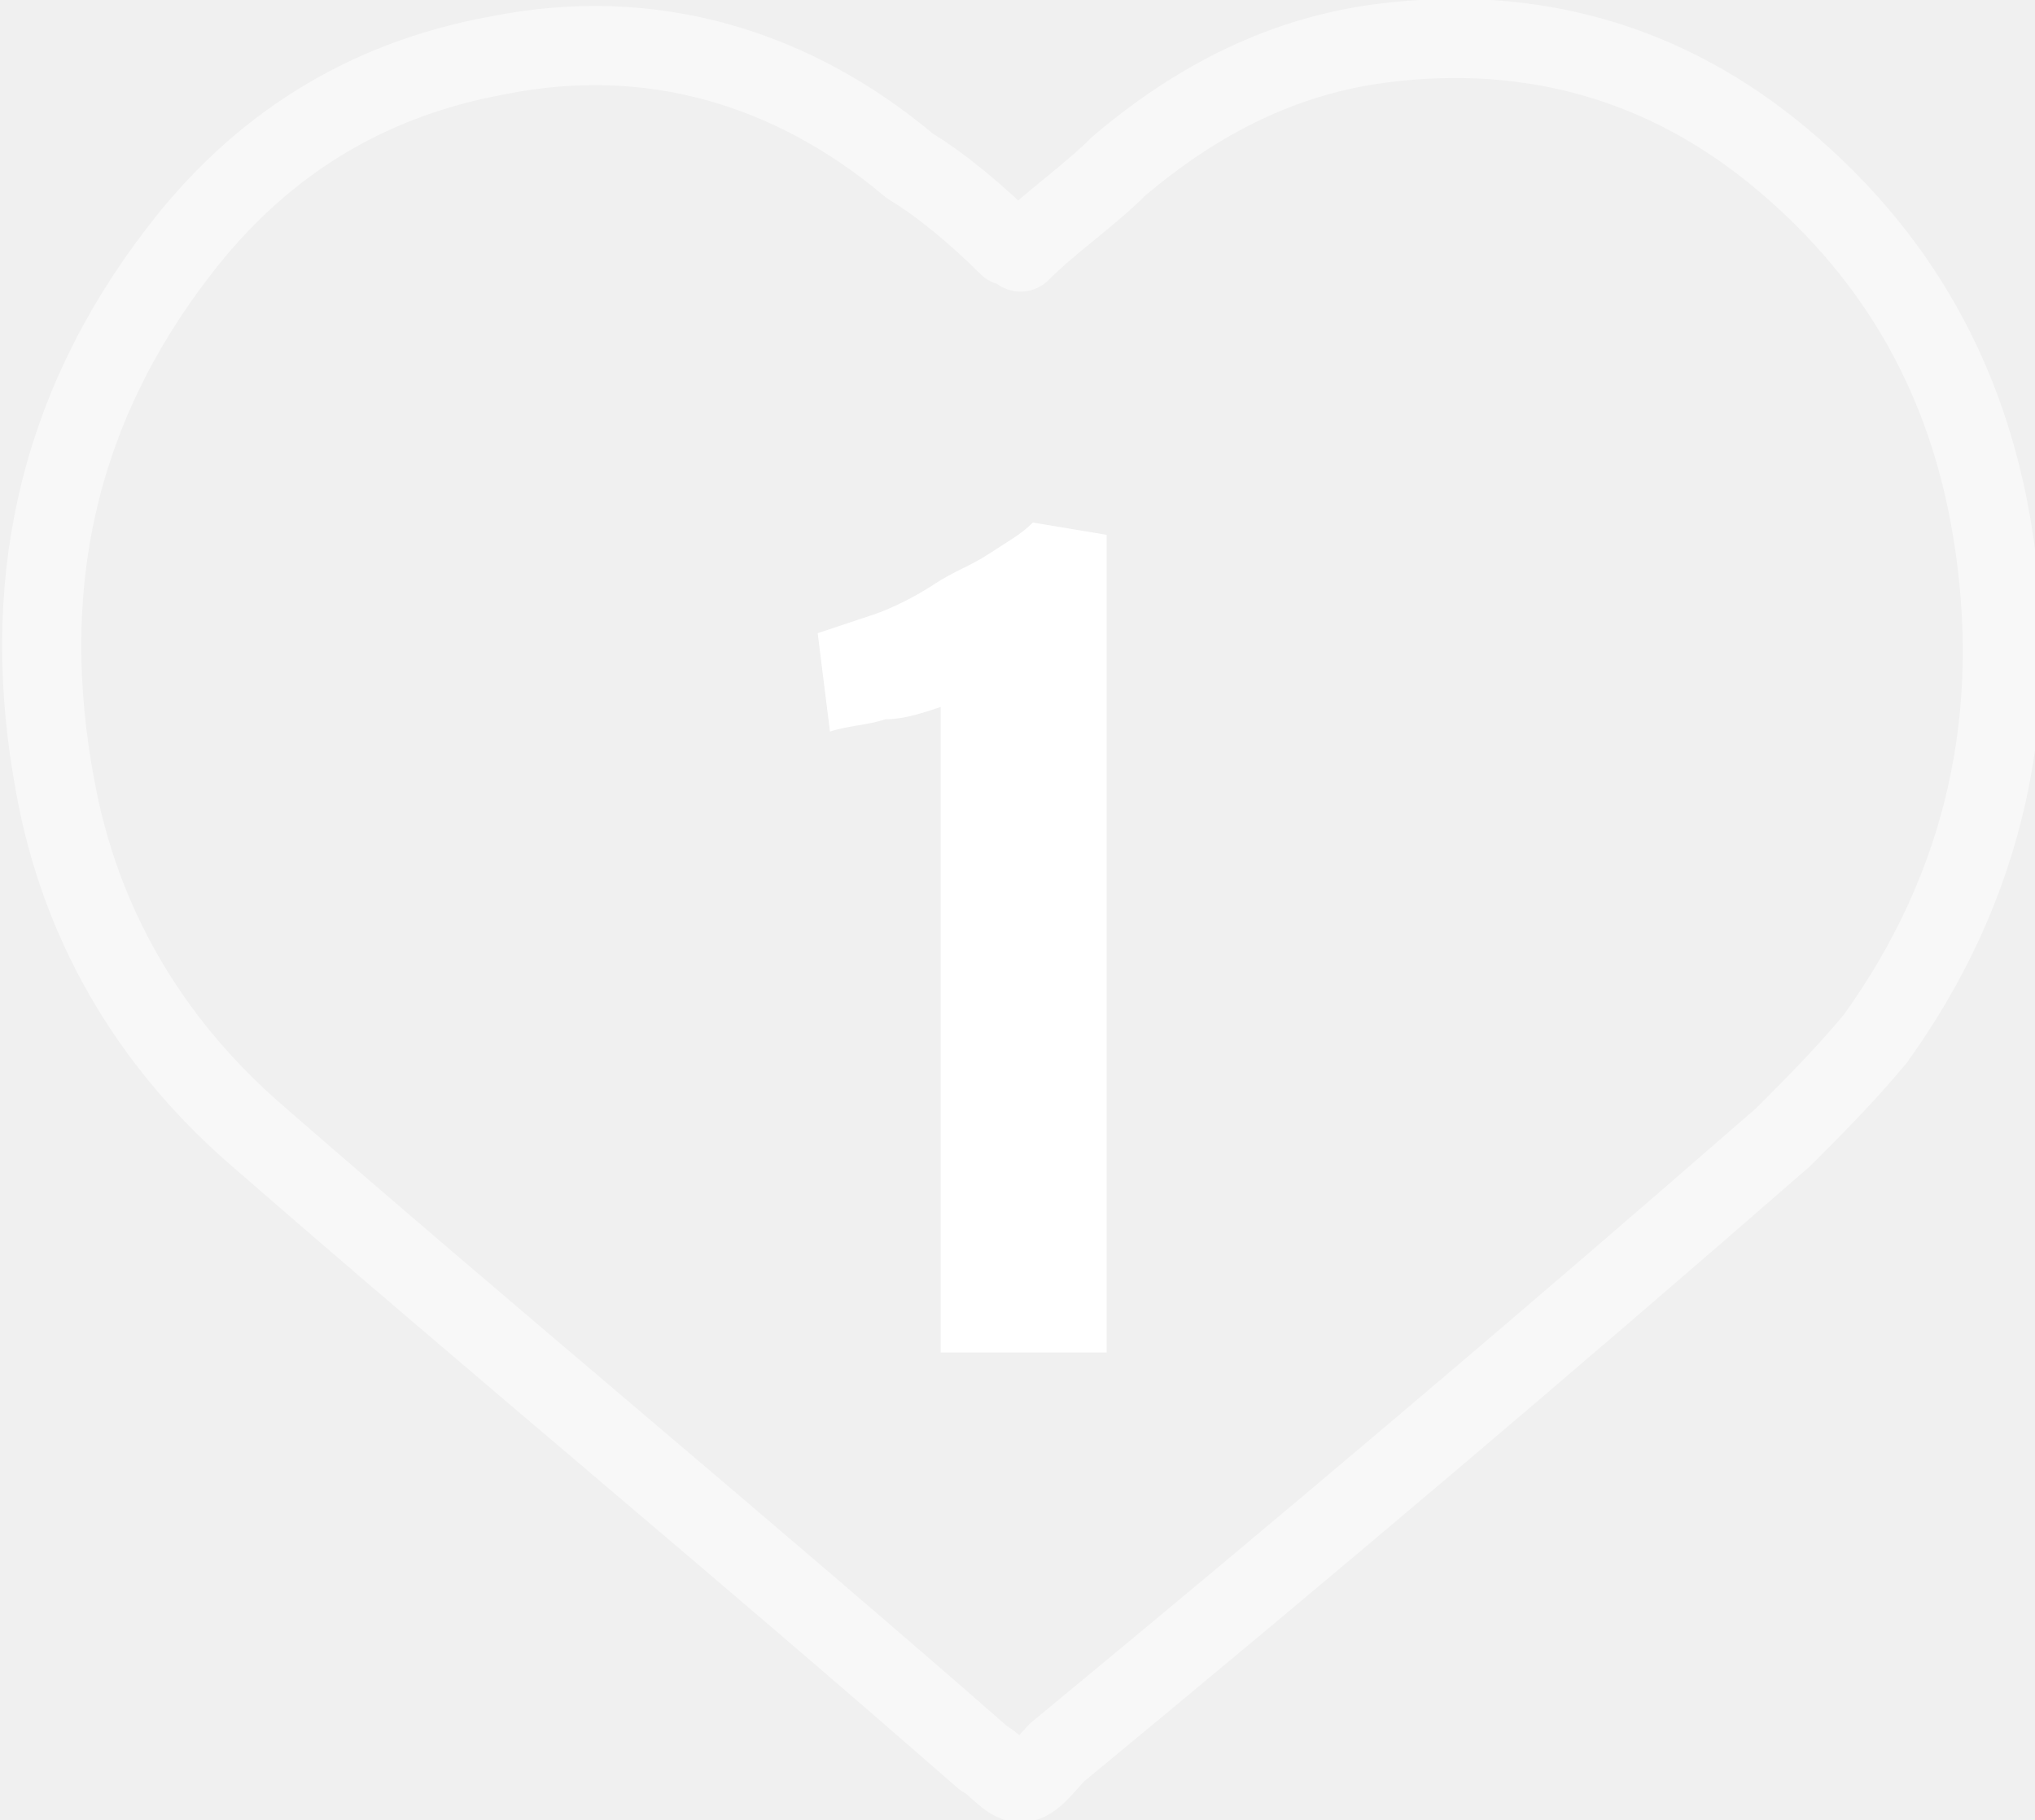
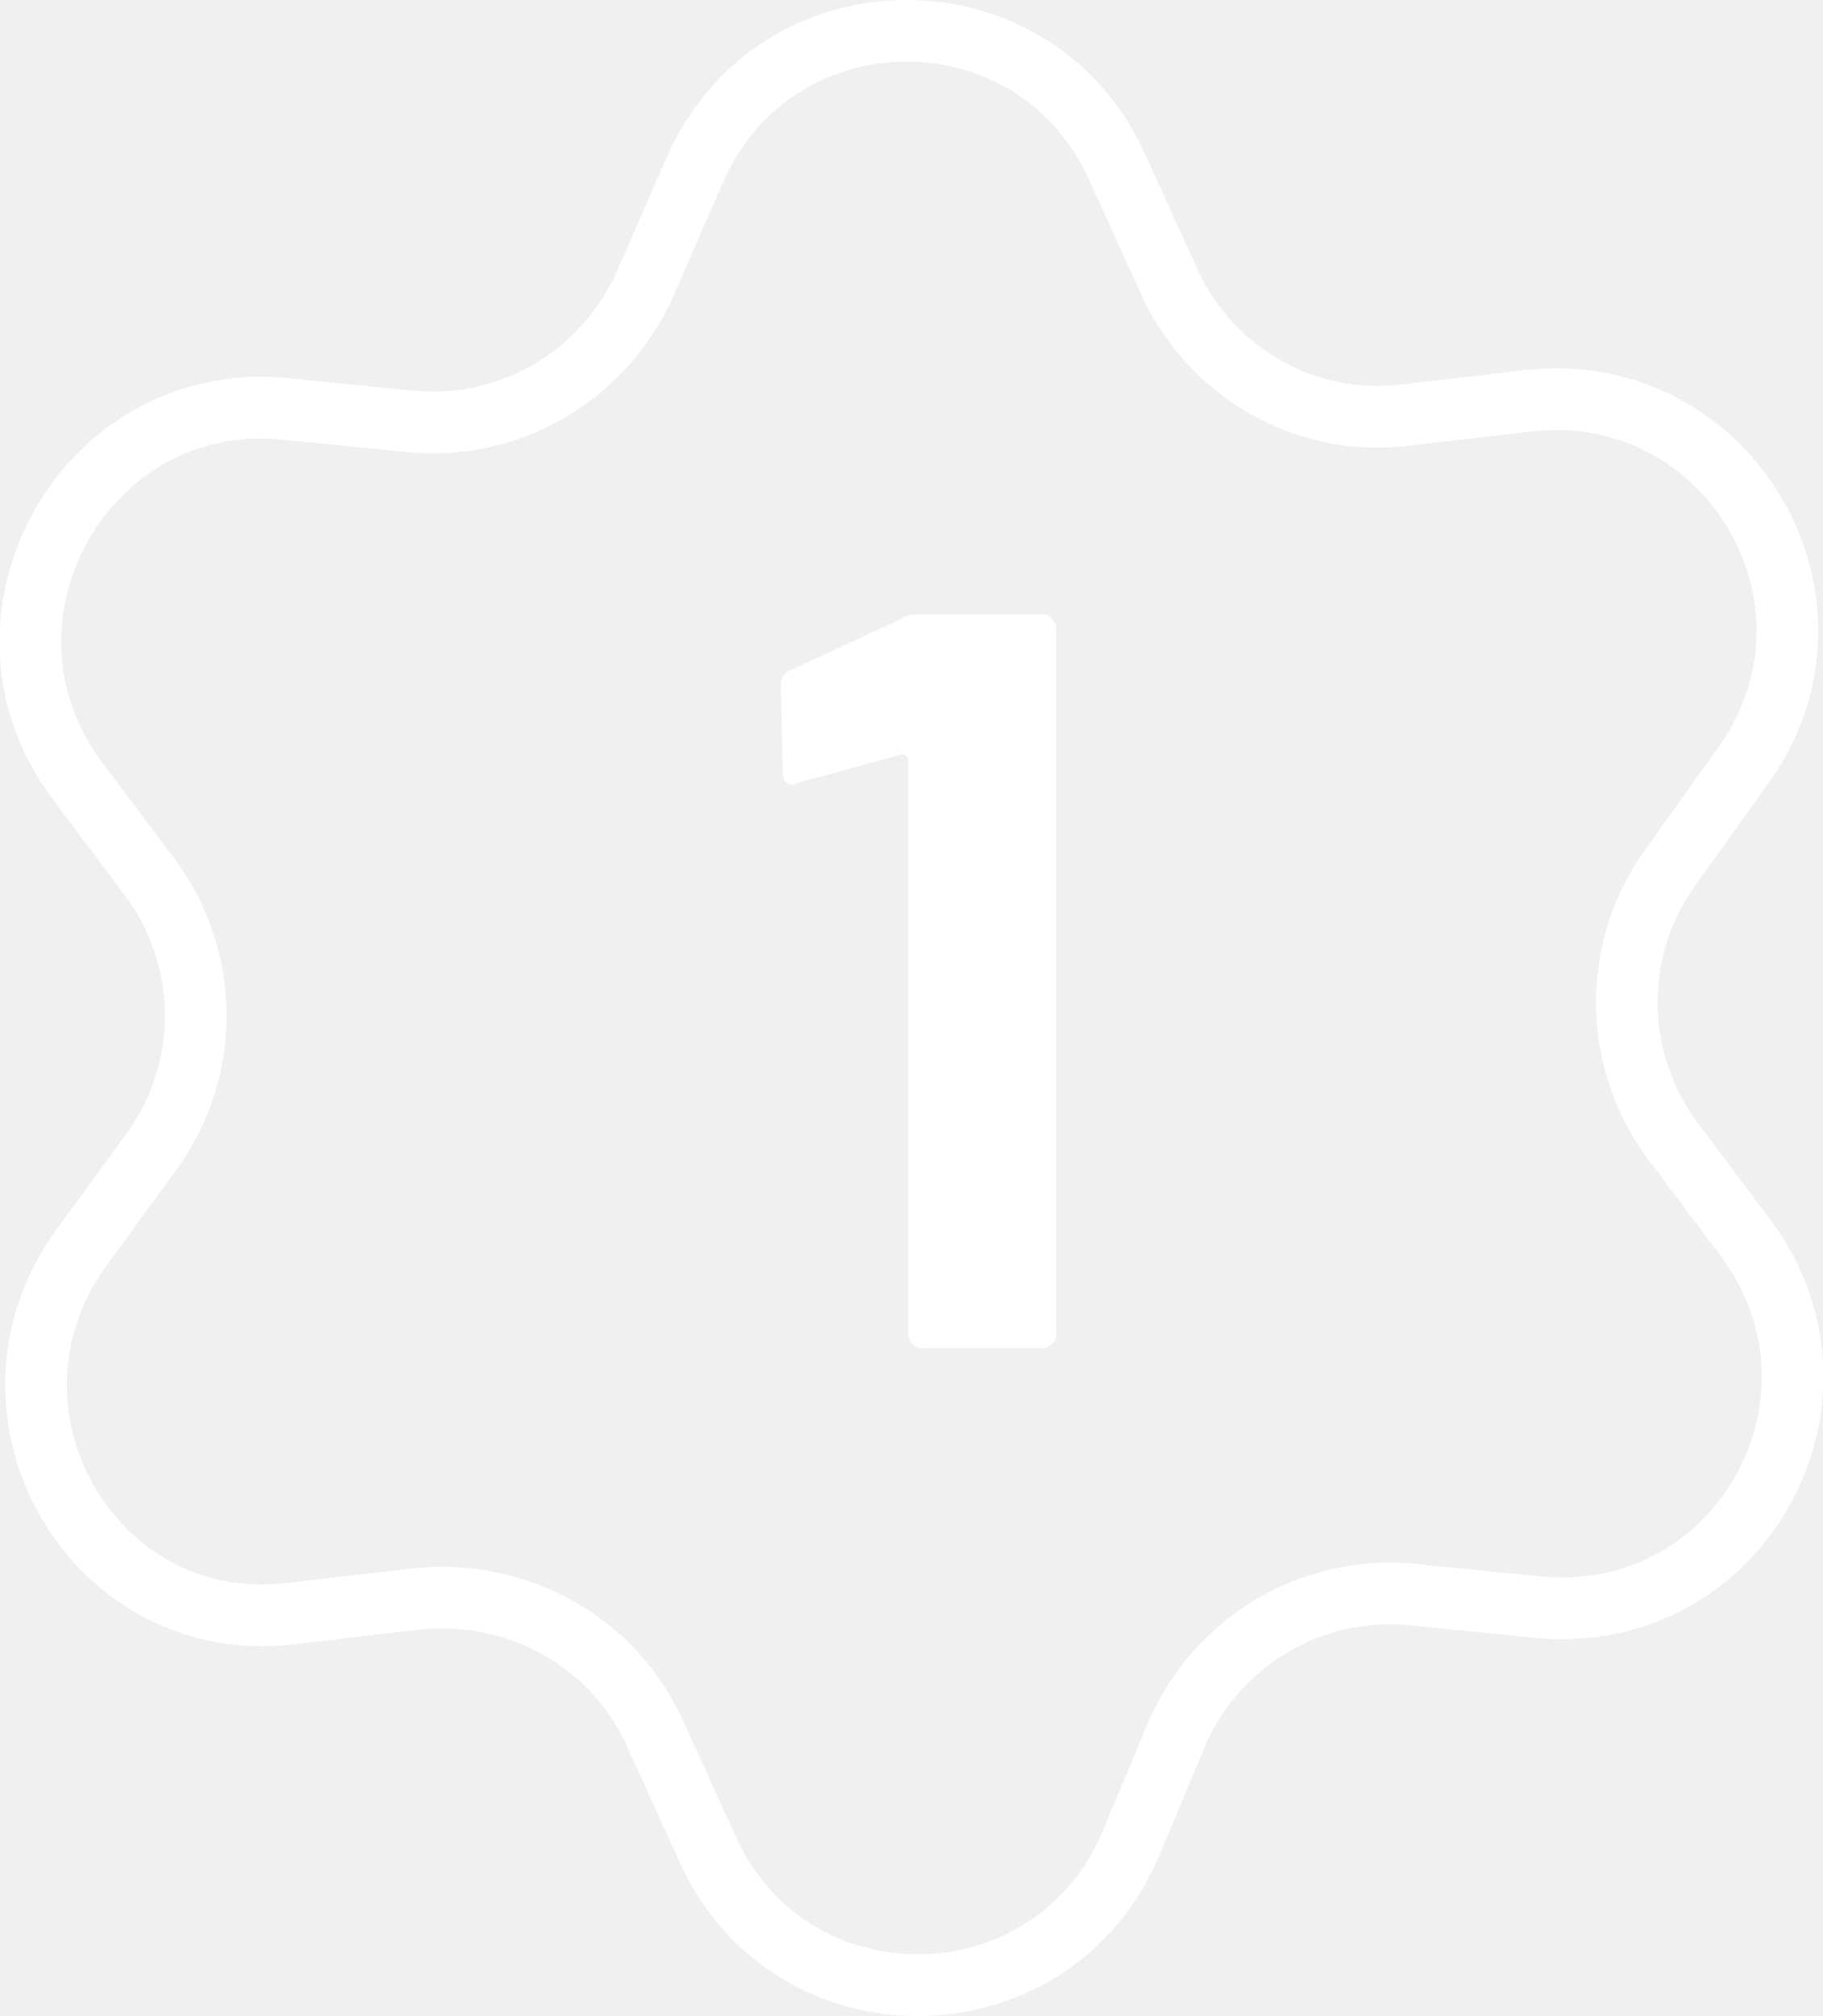
- <svg xmlns="http://www.w3.org/2000/svg" version="1.1" id="Layer_1" x="0px" y="0px" viewBox="0 0 33.1 29.6" style="enable-background:new 0 0 33.1 29.6;" xml:space="preserve">
+ <svg xmlns="http://www.w3.org/2000/svg" version="1.1" id="Layer_1" x="0px" y="0px" viewBox="0 0 88.7 98.1" style="enable-background:new 0 0 88.7 98.1;" xml:space="preserve">
  <style type="text/css">
- 	.st0{fill:#FFFFFF;}
- 	
- 		.st1{opacity:0.51;fill:none;stroke:#FFFFFF;stroke-width:1.288;stroke-linecap:round;stroke-linejoin:round;stroke-miterlimit:10;}
+ 	.st0{fill:none;stroke:#FFFFFF;stroke-width:3;stroke-miterlimit:10;}
+ 	.st1{fill:#FFFFFF;}
</style>
+   <path class="st0" d="M68.4,20.2l6-0.7c9.7-1.1,16.2,9.8,10.4,17.8l-3.5,4.9c-2.9,4-2.8,9.4,0.1,13.3l3.6,4.8  c5.8,7.9-0.4,18.9-10.2,17.9l-6-0.6c-4.9-0.5-9.5,2.2-11.5,6.7L55,89.8c-3.9,9-16.6,9.1-20.6,0.1l-2.5-5.5c-2-4.5-6.7-7.1-11.6-6.6  l-6,0.7C4.6,79.8-1.8,68.8,3.9,60.8L7.4,56c2.9-4,2.8-9.4-0.1-13.3l-3.6-4.8C-2.1,30,4.2,18.9,13.9,19.9l6,0.6  c4.9,0.5,9.5-2.2,11.5-6.7l2.4-5.5c3.9-9,16.6-9.1,20.6-0.1l2.5,5.5C58.9,18.1,63.5,20.8,68.4,20.2z" />
  <g>
    <g>
-       <path class="st0" d="M15.3,21.9V11.5c-0.3,0.1-0.6,0.2-0.9,0.2c-0.3,0.1-0.6,0.1-0.9,0.2l-0.2-1.6c0.3-0.1,0.6-0.2,0.9-0.3    s0.7-0.3,1-0.5c0.3-0.2,0.6-0.3,0.9-0.5c0.3-0.2,0.5-0.3,0.7-0.5l1.2,0.2l0,13.3H15.3z" />
+       <path class="st1" d="M44.6,29.9h6.2c0.2,0,0.3,0.1,0.4,0.2c0.1,0.1,0.2,0.3,0.2,0.4v34.5c0,0.2-0.1,0.3-0.2,0.4    c-0.1,0.1-0.3,0.2-0.4,0.2h-6c-0.2,0-0.3-0.1-0.4-0.2c-0.1-0.1-0.2-0.3-0.2-0.4v-28c0-0.1,0-0.1-0.1-0.2c-0.1-0.1-0.1-0.1-0.2-0.1    l-5.1,1.4l-0.2,0.1c-0.3,0-0.5-0.2-0.5-0.6L38,33.3c0-0.3,0.2-0.6,0.5-0.7l5.4-2.5C44,30,44.3,29.9,44.6,29.9z" />
    </g>
-     <path class="st1" d="M16.6,4.1c0.5-0.5,1.1-0.9,1.6-1.4c1.3-1.1,2.7-1.8,4.3-2c2.4-0.3,4.6,0.3,6.5,1.9c1.9,1.6,3,3.6,3.4,6   c0.5,3-0.1,5.8-1.9,8.3C30,17.5,29.5,18,29,18.5c-3.9,3.4-7.8,6.7-11.8,10C17,28.7,16.8,29,16.6,29c-0.2,0-0.4-0.3-0.6-0.4   C12,25.1,8,21.8,4.1,18.4c-1.7-1.5-2.8-3.4-3.2-5.6c-0.6-3.2,0-6.1,2-8.7c1.3-1.7,3-2.8,5.2-3.2c2.5-0.5,4.8,0.2,6.7,1.8   C15.3,3,15.9,3.5,16.4,4C16.5,4,16.5,4,16.6,4.1z" />
  </g>
  <g>
</g>
  <g>
</g>
  <g>
</g>
  <g>
</g>
  <g>
</g>
  <g>
</g>
  <g>
</g>
  <g>
</g>
  <g>
</g>
  <g>
</g>
  <g>
</g>
  <g>
</g>
  <g>
</g>
  <g>
</g>
  <g>
</g>
</svg>
